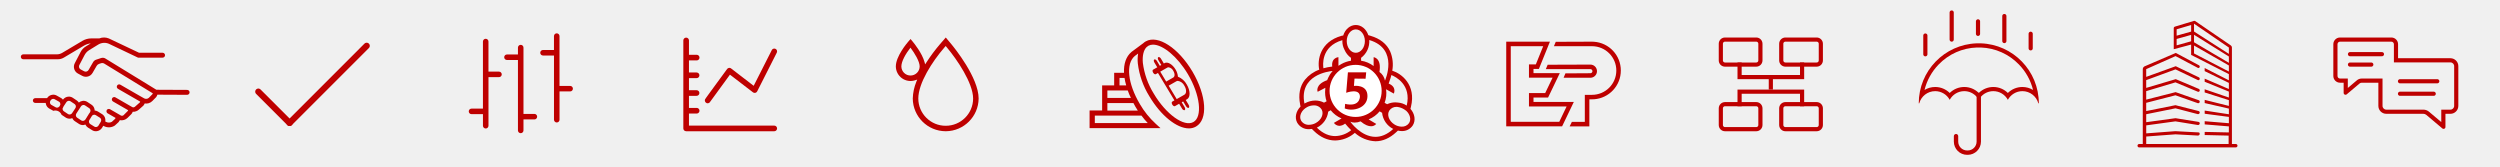
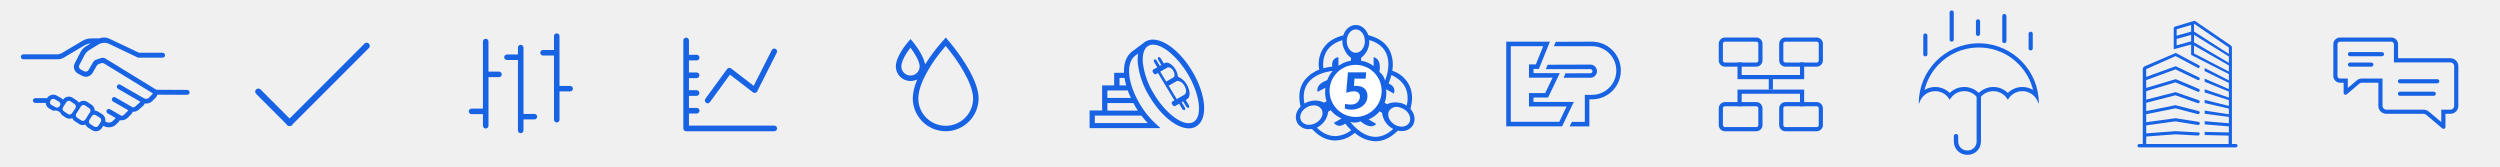
<svg xmlns="http://www.w3.org/2000/svg" id="icons_spite_headtitle_100" width="1200" height="80" viewBox="0 0 1200 80">
  <g id="deal">
    <rect id="Rectangle_5" data-name="Rectangle 5" width="100" height="80" fill="#dfdfdf" opacity="0" />
    <g id="Icn_Deal" transform="translate(265 73.998) rotate(90)">
-       <path id="Color_Shape" d="M980.518,538.919a3.558,3.558,0,0,0-1.6-2.609l-1.013-.606.173-.33a5.139,5.139,0,0,0-.244-5.16l-.052-.069-1.524-1.669-.112-.115-.1-.078a3.826,3.826,0,0,0-.825-.53,4.188,4.188,0,0,0-1.119-3.722l-1.717-1.733-.1-.1a2.922,2.922,0,0,0-1.09-.616,4.049,4.049,0,0,0-1.15-3.084l-1.712-1.938-.107-.113-.1-.084a2.889,2.889,0,0,0-.932-.533,4.174,4.174,0,0,0-1.167-3.681l-1.733-1.7-.083-.078a3.073,3.073,0,0,0-1.231-.639l.068-14.274a1.179,1.179,0,1,0-2.358-.012l-.072,14.772-15,24.476a2.407,2.407,0,0,0-.235,2.01l.792,2.415a2.624,2.624,0,0,0,1.18,1.456l3.789,2.2a1.58,1.58,0,0,1,.6,2.119l-.867,1.626a1.582,1.582,0,0,1-1.4.84,1.56,1.56,0,0,1-.728-.18L944,544.7a6.133,6.133,0,0,1-2.4-2.232l-2.675-4.361a5.6,5.6,0,0,1-.413-5.027l6.7-14.068V507.233a1.179,1.179,0,1,0-2.358,0v11.3l-6.862,14.493a6.088,6.088,0,0,0-.02,4.579v3.846a8.335,8.335,0,0,0,1.172,4.263l5.781,9.726a5,5,0,0,1,.7,2.551v16.105a1.179,1.179,0,1,0,2.358,0V557.488a5.545,5.545,0,0,0-.777-2.829l-5.782-9.726a7.8,7.8,0,0,1-1.058-3.233l1.493,2.434a6.676,6.676,0,0,0,2.607,2.43l5.424,2.822a3.692,3.692,0,0,0,4.963-1.541l1.095-2.053a3.69,3.69,0,0,0-1.409-4.946l-3.4-1.968a2.085,2.085,0,0,1-.936-1.154l-.313-.956a1.858,1.858,0,0,1,.181-1.555l14.279-23.3a.825.825,0,0,1,.364.167l1.777,1.745a1.953,1.953,0,0,1,.277,2.217l-1.6,2.831-4.979,8.633a1.14,1.14,0,1,0,1.975,1.141l6.159-10.678a.577.577,0,0,1,.319.121l1.744,1.975.065.067c.7.669.816,1.234.377,1.853l-4.554,7.9a1.141,1.141,0,0,0,1.98,1.135l4.188-7.262a.6.6,0,0,1,.339.155l1.8,1.808a1.224,1.224,0,0,1,.317,1.7c-.022.032-.046.064-.1.134l-2.834,4.916a1.077,1.077,0,0,0-.044,1,.893.893,0,0,0,.417.558.774.774,0,0,0,.347.109h.013a1.131,1.131,0,0,0,1.242-.529l2.2-3.82a1,1,0,0,1,.443.245l1.416,1.536a2.9,2.9,0,0,1,.072,2.747l-.232.435a3.413,3.413,0,0,0-1.289,0,3.338,3.338,0,0,0-2.205,1.478l-1.26,2.023a2.014,2.014,0,0,0-.1.21,2.952,2.952,0,0,0-.141.289c-.042.105-.078.213-.111.323-.026.091-.045.188-.084.367a1.29,1.29,0,0,0-.038.178l-.015.2.008,0v.015a3.566,3.566,0,0,0-.622.062,3.326,3.326,0,0,0-2.2,1.472l-1.324,2a3.335,3.335,0,0,0-.518,2.119l.007.167.024.014a3.514,3.514,0,0,0,.8,1.767c-.018.015-.133.1-.133.1a3.34,3.34,0,0,0-.361.285,2.781,2.781,0,0,0-.5.568l-1.33,2a3.383,3.383,0,0,0-.52,2.15,3.51,3.51,0,0,0,1.457,2.515,3.313,3.313,0,0,0-.69.738l-.07.114-1.159,2.058A3.318,3.318,0,0,0,963,560.04a3.55,3.55,0,0,0,1.6,2.619l.055.044v5.652a1.14,1.14,0,0,0,2.28,0v-5.031a3.566,3.566,0,0,0,.4-.053,3.337,3.337,0,0,0,2.179-1.44l.069-.111,1.146-2.064a3.2,3.2,0,0,1,1.914-3.942l1.329-2a3.379,3.379,0,0,0,.519-2.154,3.5,3.5,0,0,0-.258-.984,3.3,3.3,0,0,0,1.484-1.24l1.322-2a3.366,3.366,0,0,0,.517-2.153,3.467,3.467,0,0,0-.231-.9,3.307,3.307,0,0,0,1.449-1.232l1.251-2.008A3.317,3.317,0,0,0,980.518,538.919Zm-11.511,19.7h0l-1.179,2.089a1.334,1.334,0,0,1-.876.573,1.546,1.546,0,0,1-1.1-.213l-.091-.07-.05-.036a1.537,1.537,0,0,1-.713-1.136,1.312,1.312,0,0,1,.2-.848l1.179-2.089a1.4,1.4,0,0,1,.187-.214,1.694,1.694,0,0,1,.218-.16l.136-.084a1.425,1.425,0,0,1,.614-.139,1.544,1.544,0,0,1,.322.045l.775.406a1.532,1.532,0,0,1,.58,1.029A1.319,1.319,0,0,1,969.008,558.621ZM972.3,552.6h0l-1.342,2.018a1.33,1.33,0,0,1-.884.587,1.529,1.529,0,0,1-.28.026,1.6,1.6,0,0,1-.341-.05l-.013-.011-.08-.064-.091-.054a3.283,3.283,0,0,0-.644-.285l-1.981-1.306a1.536,1.536,0,0,1-.712-1.136,1.306,1.306,0,0,1,.194-.839l1.341-2.018a1.3,1.3,0,0,1,.233-.235c.038-.03.071-.059.117-.091l.163-.109a1.354,1.354,0,0,1,.373-.151,1.5,1.5,0,0,1,.278-.026,1.561,1.561,0,0,1,.845.251l2.3,1.518a1.529,1.529,0,0,1,.712,1.137A1.3,1.3,0,0,1,972.3,552.6Zm3.06-6.371h0l-1.335,2.015a1.33,1.33,0,0,1-.884.587,1.518,1.518,0,0,1-.28.026A1.573,1.573,0,0,1,972,548.6l-3.355-2.157a1.538,1.538,0,0,1-.713-1.137,1.312,1.312,0,0,1,.194-.839l1.334-2.015a1.333,1.333,0,0,1,.885-.587,1.446,1.446,0,0,1,.279-.026,1.565,1.565,0,0,1,.851.255l.256.164a1.56,1.56,0,0,0,.14.109l.012.013.024.015a2.869,2.869,0,0,0,.239.182l.677.4.7.449.025.016.026.015.462.272.8.511a1.534,1.534,0,0,1,.712,1.137A1.31,1.31,0,0,1,975.358,546.228Zm2.957-6.253h0l-1.239,1.99a1.333,1.333,0,0,1-.885.587,1.51,1.51,0,0,1-.278.026,1.572,1.572,0,0,1-.851-.255l-.1-.062-.7-.449-.025-.016-.026-.016-.463-.272-.736-.474a1.513,1.513,0,0,1-.411-.886,1.361,1.361,0,0,1,.024-.374,1.2,1.2,0,0,1,.1-.294,1.287,1.287,0,0,1,.079-.182l1.24-1.99a1.334,1.334,0,0,1,.885-.587,1.441,1.441,0,0,1,.272-.025,1.552,1.552,0,0,1,.222.032,1.368,1.368,0,0,1,.15.022l.109.027a1.649,1.649,0,0,1,.377.173L977.813,538a1.558,1.558,0,0,1,.7,1.131A1.319,1.319,0,0,1,978.316,539.975Z" transform="translate(-991.535 -320.274)" fill="#be0000" />
+       <path id="Color_Shape" d="M980.518,538.919a3.558,3.558,0,0,0-1.6-2.609l-1.013-.606.173-.33a5.139,5.139,0,0,0-.244-5.16l-.052-.069-1.524-1.669-.112-.115-.1-.078a3.826,3.826,0,0,0-.825-.53,4.188,4.188,0,0,0-1.119-3.722l-1.717-1.733-.1-.1a2.922,2.922,0,0,0-1.09-.616,4.049,4.049,0,0,0-1.15-3.084l-1.712-1.938-.107-.113-.1-.084a2.889,2.889,0,0,0-.932-.533,4.174,4.174,0,0,0-1.167-3.681l-1.733-1.7-.083-.078a3.073,3.073,0,0,0-1.231-.639l.068-14.274a1.179,1.179,0,1,0-2.358-.012l-.072,14.772-15,24.476a2.407,2.407,0,0,0-.235,2.01l.792,2.415a2.624,2.624,0,0,0,1.18,1.456l3.789,2.2a1.58,1.58,0,0,1,.6,2.119l-.867,1.626a1.582,1.582,0,0,1-1.4.84,1.56,1.56,0,0,1-.728-.18L944,544.7a6.133,6.133,0,0,1-2.4-2.232l-2.675-4.361a5.6,5.6,0,0,1-.413-5.027l6.7-14.068V507.233a1.179,1.179,0,1,0-2.358,0v11.3l-6.862,14.493a6.088,6.088,0,0,0-.02,4.579v3.846a8.335,8.335,0,0,0,1.172,4.263l5.781,9.726a5,5,0,0,1,.7,2.551v16.105a1.179,1.179,0,1,0,2.358,0V557.488a5.545,5.545,0,0,0-.777-2.829l-5.782-9.726a7.8,7.8,0,0,1-1.058-3.233l1.493,2.434a6.676,6.676,0,0,0,2.607,2.43l5.424,2.822a3.692,3.692,0,0,0,4.963-1.541l1.095-2.053a3.69,3.69,0,0,0-1.409-4.946l-3.4-1.968a2.085,2.085,0,0,1-.936-1.154l-.313-.956a1.858,1.858,0,0,1,.181-1.555l14.279-23.3a.825.825,0,0,1,.364.167l1.777,1.745a1.953,1.953,0,0,1,.277,2.217l-1.6,2.831-4.979,8.633a1.14,1.14,0,1,0,1.975,1.141l6.159-10.678a.577.577,0,0,1,.319.121l1.744,1.975.065.067c.7.669.816,1.234.377,1.853l-4.554,7.9a1.141,1.141,0,0,0,1.98,1.135l4.188-7.262a.6.6,0,0,1,.339.155l1.8,1.808a1.224,1.224,0,0,1,.317,1.7c-.022.032-.046.064-.1.134l-2.834,4.916a1.077,1.077,0,0,0-.044,1,.893.893,0,0,0,.417.558.774.774,0,0,0,.347.109h.013a1.131,1.131,0,0,0,1.242-.529l2.2-3.82a1,1,0,0,1,.443.245l1.416,1.536a2.9,2.9,0,0,1,.072,2.747l-.232.435a3.413,3.413,0,0,0-1.289,0,3.338,3.338,0,0,0-2.205,1.478l-1.26,2.023a2.014,2.014,0,0,0-.1.21,2.952,2.952,0,0,0-.141.289c-.042.105-.078.213-.111.323-.026.091-.045.188-.084.367a1.29,1.29,0,0,0-.038.178l-.015.2.008,0v.015a3.566,3.566,0,0,0-.622.062,3.326,3.326,0,0,0-2.2,1.472l-1.324,2a3.335,3.335,0,0,0-.518,2.119l.007.167.024.014a3.514,3.514,0,0,0,.8,1.767c-.018.015-.133.1-.133.1a3.34,3.34,0,0,0-.361.285,2.781,2.781,0,0,0-.5.568l-1.33,2a3.383,3.383,0,0,0-.52,2.15,3.51,3.51,0,0,0,1.457,2.515,3.313,3.313,0,0,0-.69.738l-.07.114-1.159,2.058A3.318,3.318,0,0,0,963,560.04a3.55,3.55,0,0,0,1.6,2.619l.055.044v5.652a1.14,1.14,0,0,0,2.28,0v-5.031a3.566,3.566,0,0,0,.4-.053,3.337,3.337,0,0,0,2.179-1.44l.069-.111,1.146-2.064a3.2,3.2,0,0,1,1.914-3.942l1.329-2a3.379,3.379,0,0,0,.519-2.154,3.5,3.5,0,0,0-.258-.984,3.3,3.3,0,0,0,1.484-1.24l1.322-2a3.366,3.366,0,0,0,.517-2.153,3.467,3.467,0,0,0-.231-.9,3.307,3.307,0,0,0,1.449-1.232l1.251-2.008A3.317,3.317,0,0,0,980.518,538.919Zm-11.511,19.7h0l-1.179,2.089a1.334,1.334,0,0,1-.876.573,1.546,1.546,0,0,1-1.1-.213l-.091-.07-.05-.036a1.537,1.537,0,0,1-.713-1.136,1.312,1.312,0,0,1,.2-.848l1.179-2.089a1.4,1.4,0,0,1,.187-.214,1.694,1.694,0,0,1,.218-.16l.136-.084a1.425,1.425,0,0,1,.614-.139,1.544,1.544,0,0,1,.322.045l.775.406a1.532,1.532,0,0,1,.58,1.029A1.319,1.319,0,0,1,969.008,558.621ZM972.3,552.6h0l-1.342,2.018a1.33,1.33,0,0,1-.884.587,1.529,1.529,0,0,1-.28.026,1.6,1.6,0,0,1-.341-.05l-.013-.011-.08-.064-.091-.054a3.283,3.283,0,0,0-.644-.285l-1.981-1.306a1.536,1.536,0,0,1-.712-1.136,1.306,1.306,0,0,1,.194-.839l1.341-2.018a1.3,1.3,0,0,1,.233-.235c.038-.03.071-.059.117-.091l.163-.109a1.354,1.354,0,0,1,.373-.151,1.5,1.5,0,0,1,.278-.026,1.561,1.561,0,0,1,.845.251l2.3,1.518a1.529,1.529,0,0,1,.712,1.137A1.3,1.3,0,0,1,972.3,552.6Zm3.06-6.371h0l-1.335,2.015a1.33,1.33,0,0,1-.884.587,1.518,1.518,0,0,1-.28.026A1.573,1.573,0,0,1,972,548.6l-3.355-2.157a1.538,1.538,0,0,1-.713-1.137,1.312,1.312,0,0,1,.194-.839l1.334-2.015a1.333,1.333,0,0,1,.885-.587,1.446,1.446,0,0,1,.279-.026,1.565,1.565,0,0,1,.851.255l.256.164a1.56,1.56,0,0,0,.14.109l.012.013.024.015a2.869,2.869,0,0,0,.239.182l.677.4.7.449.025.016.026.015.462.272.8.511a1.534,1.534,0,0,1,.712,1.137A1.31,1.31,0,0,1,975.358,546.228Zm2.957-6.253h0l-1.239,1.99a1.333,1.333,0,0,1-.885.587,1.51,1.51,0,0,1-.278.026,1.572,1.572,0,0,1-.851-.255l-.1-.062-.7-.449-.025-.016-.026-.016-.463-.272-.736-.474a1.513,1.513,0,0,1-.411-.886,1.361,1.361,0,0,1,.024-.374,1.2,1.2,0,0,1,.1-.294,1.287,1.287,0,0,1,.079-.182l1.24-1.99a1.334,1.334,0,0,1,.885-.587,1.441,1.441,0,0,1,.272-.025,1.552,1.552,0,0,1,.222.032,1.368,1.368,0,0,1,.15.022l.109.027a1.649,1.649,0,0,1,.377.173L977.813,538a1.558,1.558,0,0,1,.7,1.131A1.319,1.319,0,0,1,978.316,539.975Z" transform="translate(-991.535 -320.274)" fill="#1863e4" />
    </g>
  </g>
  <g id="thankyou" transform="translate(100)">
    <rect id="Rectangle_5-2" data-name="Rectangle 5" width="100" height="80" fill="#dfdfdf" opacity="0" />
    <g id="Icn_Thank_You" transform="translate(-905 -395)">
-       <line id="Line" x1="37" y2="37" stroke-width="3" transform="translate(944 417)" stroke="#be0000" stroke-linecap="round" stroke-linejoin="round" fill="none" />
-       <line id="Line-2" data-name="Line" x2="15" y2="15" transform="translate(929 439)" fill="none" stroke="#be0000" stroke-linecap="round" stroke-linejoin="round" stroke-width="3" />
+       <line id="Line" x1="37" y2="37" stroke-width="3" transform="translate(944 417)" stroke="#1863e4" stroke-linecap="round" stroke-linejoin="round" fill="none" />
+       <line id="Line-2" data-name="Line" x2="15" y2="15" transform="translate(929 439)" fill="none" stroke="#1863e4" stroke-linecap="round" stroke-linejoin="round" stroke-width="3" />
    </g>
  </g>
  <g id="forex" transform="translate(200)">
    <rect id="Rectangle_5-3" data-name="Rectangle 5" width="100" height="80" fill="#dfdfdf" opacity="0" />
-     <path id="Icn_Forex" d="M23.614,46.6v-33.8H18.342a1.327,1.327,0,1,1,0-2.654h5.271v-3.3a1.327,1.327,0,1,1,2.655,0V38.677h5.192a1.325,1.325,0,1,1,0,2.649H26.269V46.6a1.327,1.327,0,0,1-2.655,0Zm-16.8-2.248V38.792H1.327a1.327,1.327,0,1,1,0-2.654H6.809V3.941a1.327,1.327,0,0,1,2.655,0v14.44h5.05a1.324,1.324,0,1,1,.006,2.648H9.47V44.354a1.327,1.327,0,1,1-2.654,0Zm34.1-2.892V10.646H35.641a1.327,1.327,0,0,1,0-2.655h5.266V1.327a1.327,1.327,0,1,1,2.654,0V25.239h5.106a1.324,1.324,0,1,1,.006,2.648h-5.1V41.461a1.327,1.327,0,1,1-2.655,0Z" transform="translate(25 16)" fill="#be0000" />
+     <path id="Icn_Forex" d="M23.614,46.6v-33.8H18.342a1.327,1.327,0,1,1,0-2.654h5.271v-3.3a1.327,1.327,0,1,1,2.655,0V38.677h5.192a1.325,1.325,0,1,1,0,2.649H26.269V46.6a1.327,1.327,0,0,1-2.655,0Zm-16.8-2.248V38.792H1.327a1.327,1.327,0,1,1,0-2.654H6.809V3.941a1.327,1.327,0,0,1,2.655,0v14.44h5.05a1.324,1.324,0,1,1,.006,2.648H9.47V44.354a1.327,1.327,0,1,1-2.654,0Zm34.1-2.892V10.646H35.641a1.327,1.327,0,0,1,0-2.655h5.266V1.327a1.327,1.327,0,1,1,2.654,0V25.239h5.106a1.324,1.324,0,1,1,.006,2.648h-5.1V41.461a1.327,1.327,0,1,1-2.655,0Z" transform="translate(25 16)" fill="#1863e4" />
  </g>
  <g id="indicies" transform="translate(300)">
    <rect id="Rectangle_5-4" data-name="Rectangle 5" width="100" height="80" fill="#dfdfdf" opacity="0" />
-     <path id="Icn_Indicies" d="M14067.549,4486.642a1.331,1.331,0,0,1-1.04-.494,1.364,1.364,0,0,1-.307-.858V4443a1.351,1.351,0,0,1,2.7,0v6.944h3.661a1.354,1.354,0,1,1,0,2.707h-3.661v5.789h3.661a1.356,1.356,0,0,1,.006,2.712h-3.667v5.789h3.661a1.354,1.354,0,1,1,0,2.708h-3.661v5.793h3.661a1.354,1.354,0,1,1,0,2.707h-3.661v5.789h40.943a1.354,1.354,0,1,1,0,2.708Zm8.976-14.778c0-.447.123-.611.69-1.41.187-.265,1.2-1.663,1.2-1.663s2.61-3.579,3.588-4.912c2.584-3.534,5.159-7.035,5.214-7.109a1.343,1.343,0,0,1,.9-.538,1.235,1.235,0,0,1,.191-.014,1.325,1.325,0,0,1,.817.279l10.848,8.336,8.673-17.116a1.349,1.349,0,0,1,2.487.16,1.326,1.326,0,0,1-.067,1.026l-9.414,18.6a1.342,1.342,0,0,1-1.808.593,1.581,1.581,0,0,1-.214-.137l-11.054-8.482-.108.151c-4.233,5.766-8.927,12.18-9.41,12.9a1.356,1.356,0,0,1-1.178.693l.09.032A1.422,1.422,0,0,1,14076.524,4471.864Z" transform="translate(-14038.202 -4423.646)" fill="#be0000" stroke="rgba(0,0,0,0)" stroke-width="1" />
+     <path id="Icn_Indicies" d="M14067.549,4486.642a1.331,1.331,0,0,1-1.04-.494,1.364,1.364,0,0,1-.307-.858V4443a1.351,1.351,0,0,1,2.7,0v6.944h3.661a1.354,1.354,0,1,1,0,2.707h-3.661v5.789h3.661a1.356,1.356,0,0,1,.006,2.712h-3.667v5.789h3.661a1.354,1.354,0,1,1,0,2.708h-3.661v5.793h3.661a1.354,1.354,0,1,1,0,2.707h-3.661v5.789h40.943a1.354,1.354,0,1,1,0,2.708Zm8.976-14.778c0-.447.123-.611.69-1.41.187-.265,1.2-1.663,1.2-1.663s2.61-3.579,3.588-4.912c2.584-3.534,5.159-7.035,5.214-7.109a1.343,1.343,0,0,1,.9-.538,1.235,1.235,0,0,1,.191-.014,1.325,1.325,0,0,1,.817.279l10.848,8.336,8.673-17.116a1.349,1.349,0,0,1,2.487.16,1.326,1.326,0,0,1-.067,1.026l-9.414,18.6a1.342,1.342,0,0,1-1.808.593,1.581,1.581,0,0,1-.214-.137l-11.054-8.482-.108.151c-4.233,5.766-8.927,12.18-9.41,12.9a1.356,1.356,0,0,1-1.178.693l.09.032A1.422,1.422,0,0,1,14076.524,4471.864Z" transform="translate(-14038.202 -4423.646)" fill="#1863e4" stroke="rgba(0,0,0,0)" stroke-width="1" />
  </g>
  <g id="commodities" transform="translate(400)">
    <rect id="Rectangle_5-5" data-name="Rectangle 5" width="100" height="80" fill="#dfdfdf" opacity="0" />
-     <path id="Icn_Commodities" d="M994.343,2302.431l-2.69-3.219-2.746,3.169a80.186,80.186,0,0,0-6.509,8.73l-.638.99-.312-1.136c-1.145-4.18-4.925-8.885-5.669-9.784l-1.035-1.237-1.06,1.219c-.616.708-6,7.061-6,11.938a7.049,7.049,0,0,0,9.193,6.657l1.073-.343-.426,1.042a22.992,22.992,0,0,0-1.711,8.079,15.853,15.853,0,0,0,15.806,15.671h.14a15.882,15.882,0,0,0,15.671-15.666C1007.435,2318.463,995.682,2304.042,994.343,2302.431Zm-19.611,15.031a4.385,4.385,0,0,1-4.393-4.357c0-2.437,2.062-6.08,4.367-9.016,2.045,2.7,4.418,6.63,4.418,9.017A4.383,4.383,0,0,1,974.732,2317.462Zm16.889,24.119h0a13.115,13.115,0,0,1-13.15-13.044c0-7.418,6.7-17.8,12.451-24.441l.693-.8.681.815c4.633,5.543,12.486,16.927,12.486,24.427A13.115,13.115,0,0,1,991.621,2341.581Z" transform="translate(-937.684 -2281.212)" fill="#be0000" />
+     <path id="Icn_Commodities" d="M994.343,2302.431l-2.69-3.219-2.746,3.169a80.186,80.186,0,0,0-6.509,8.73l-.638.99-.312-1.136c-1.145-4.18-4.925-8.885-5.669-9.784l-1.035-1.237-1.06,1.219c-.616.708-6,7.061-6,11.938a7.049,7.049,0,0,0,9.193,6.657l1.073-.343-.426,1.042a22.992,22.992,0,0,0-1.711,8.079,15.853,15.853,0,0,0,15.806,15.671h.14a15.882,15.882,0,0,0,15.671-15.666C1007.435,2318.463,995.682,2304.042,994.343,2302.431Zm-19.611,15.031a4.385,4.385,0,0,1-4.393-4.357c0-2.437,2.062-6.08,4.367-9.016,2.045,2.7,4.418,6.63,4.418,9.017A4.383,4.383,0,0,1,974.732,2317.462Zm16.889,24.119h0a13.115,13.115,0,0,1-13.15-13.044c0-7.418,6.7-17.8,12.451-24.441l.693-.8.681.815c4.633,5.543,12.486,16.927,12.486,24.427A13.115,13.115,0,0,1,991.621,2341.581Z" transform="translate(-937.684 -2281.212)" fill="#1863e4" />
  </g>
  <g id="crypto" transform="translate(500)">
    <rect id="Rectangle_5-6" data-name="Rectangle 5" width="100" height="80" fill="#dfdfdf" opacity="0" />
-     <path id="Icn_Crypto" d="M47.662,42.624c-5.778,0-13.406-6.024-18.984-15.437a38.483,38.483,0,0,1-5.524-15.734A18.218,18.218,0,0,1,23.3,6.7L21.7,7.878c-4.418,3.722-3.413,13.179,2.411,23.031a40.149,40.149,0,0,0,7.635,9.5l2.31,2.108H0v-8.48H6.023V21.986H11.8V15.955h4.725c-.2-4.316,1-7.843,3.567-10L20.14,5.9,25.765,1.74a5.414,5.414,0,0,1,1.2-.882C32.8-2.425,42.64,3.994,49.417,15.417,56.149,26.883,56.9,38.4,51.078,41.742a6.651,6.651,0,0,1-3.307.883ZM28.229,2.962l-.852.637c-1.457,1.424-2.11,4.117-1.806,7.6A36.617,36.617,0,0,0,30.787,25.91c5.876,9.947,14.565,16.173,19.035,13.673l.006,0c4.466-2.5,3.258-13.037-2.615-22.944C42.239,8.206,35.159,2.424,30.438,2.424h-.024A4.718,4.718,0,0,0,28.229,2.962ZM2.513,40.073H27.925a36.674,36.674,0,0,1-3.016-3.579H2.513ZM8.54,34.045l0,.048H23.155c-.4-.637-.806-1.274-1.207-1.962-.3-.585-.6-1.127-.9-1.665H8.54Zm0-6.032h11.3a27.5,27.5,0,0,1-1.508-3.575l-9.791,0Zm5.825-6.031h3.213a24.529,24.529,0,0,1-.8-3.579h-2.41ZM44.38,33.124,42.986,30.8l-2.018,1.151c-.338.194-.906-.135-1.265-.731s-.373-1.242-.037-1.436l1.053-.6-7.9-13.167-1.05.6c-.339.194-.907-.135-1.265-.736s-.376-1.242-.037-1.435L32.487,13.3l-1.394-2.322c-.358-.6-.373-1.242-.033-1.435s.909.134,1.265.732l1.391,2.321.7-.4L33.032,9.871c-.362-.6-.373-1.242-.037-1.436s.909.134,1.268.732l1.391,2.318.352-.2c1.408-.807,3.761.558,5.245,3.034a7.782,7.782,0,0,1,1.155,3.489,8.2,8.2,0,0,1,4.219,3.738c1.767,2.946,1.845,6.123.171,7.079l-.64.364,1.394,2.326c.356.6.373,1.242.033,1.436s-.909-.135-1.264-.736l-1.4-2.322-.705.4,1.4,2.322c.359.6.372,1.242.035,1.436a.441.441,0,0,1-.22.055A1.443,1.443,0,0,1,44.38,33.124Zm-2.748-13.1-3.676,2.1,3.866,6.439,3.676-2.1c1.066-.61,1.131-2.445,0-4.328a4.143,4.143,0,0,0-3.1-2.308A1.53,1.53,0,0,0,41.632,20.02Zm-4.325-6.565-3.388,1.934,2.854,4.758,3.388-1.934c.8-.455.871-1.8.024-3.207A3.027,3.027,0,0,0,37.9,13.3,1.167,1.167,0,0,0,37.307,13.455Z" transform="translate(23 19)" fill="#be0000" />
+     <path id="Icn_Crypto" d="M47.662,42.624c-5.778,0-13.406-6.024-18.984-15.437a38.483,38.483,0,0,1-5.524-15.734A18.218,18.218,0,0,1,23.3,6.7L21.7,7.878c-4.418,3.722-3.413,13.179,2.411,23.031a40.149,40.149,0,0,0,7.635,9.5l2.31,2.108H0v-8.48H6.023V21.986H11.8V15.955h4.725c-.2-4.316,1-7.843,3.567-10L20.14,5.9,25.765,1.74a5.414,5.414,0,0,1,1.2-.882C32.8-2.425,42.64,3.994,49.417,15.417,56.149,26.883,56.9,38.4,51.078,41.742a6.651,6.651,0,0,1-3.307.883ZM28.229,2.962l-.852.637c-1.457,1.424-2.11,4.117-1.806,7.6A36.617,36.617,0,0,0,30.787,25.91c5.876,9.947,14.565,16.173,19.035,13.673l.006,0c4.466-2.5,3.258-13.037-2.615-22.944C42.239,8.206,35.159,2.424,30.438,2.424h-.024A4.718,4.718,0,0,0,28.229,2.962ZM2.513,40.073H27.925a36.674,36.674,0,0,1-3.016-3.579H2.513ZM8.54,34.045l0,.048H23.155c-.4-.637-.806-1.274-1.207-1.962-.3-.585-.6-1.127-.9-1.665H8.54Zm0-6.032h11.3a27.5,27.5,0,0,1-1.508-3.575l-9.791,0Zm5.825-6.031h3.213a24.529,24.529,0,0,1-.8-3.579h-2.41ZM44.38,33.124,42.986,30.8l-2.018,1.151c-.338.194-.906-.135-1.265-.731s-.373-1.242-.037-1.436l1.053-.6-7.9-13.167-1.05.6c-.339.194-.907-.135-1.265-.736s-.376-1.242-.037-1.435L32.487,13.3l-1.394-2.322c-.358-.6-.373-1.242-.033-1.435s.909.134,1.265.732l1.391,2.321.7-.4L33.032,9.871c-.362-.6-.373-1.242-.037-1.436s.909.134,1.268.732l1.391,2.318.352-.2c1.408-.807,3.761.558,5.245,3.034a7.782,7.782,0,0,1,1.155,3.489,8.2,8.2,0,0,1,4.219,3.738c1.767,2.946,1.845,6.123.171,7.079l-.64.364,1.394,2.326c.356.6.373,1.242.033,1.436s-.909-.135-1.264-.736l-1.4-2.322-.705.4,1.4,2.322c.359.6.372,1.242.035,1.436a.441.441,0,0,1-.22.055A1.443,1.443,0,0,1,44.38,33.124Zm-2.748-13.1-3.676,2.1,3.866,6.439,3.676-2.1c1.066-.61,1.131-2.445,0-4.328a4.143,4.143,0,0,0-3.1-2.308A1.53,1.53,0,0,0,41.632,20.02Zm-4.325-6.565-3.388,1.934,2.854,4.758,3.388-1.934c.8-.455.871-1.8.024-3.207A3.027,3.027,0,0,0,37.9,13.3,1.167,1.167,0,0,0,37.307,13.455Z" transform="translate(23 19)" fill="#1863e4" />
  </g>
  <g id="mt5" transform="translate(600)">
    <rect id="Rectangle_5-7" data-name="Rectangle 5" width="100" height="80" fill="#dfdfdf" opacity="0" />
    <g id="Icn_Mt5" transform="translate(-897.811 -482.836)">
-       <path id="Path" d="M974.832,535.082l.24-.991c2.576-10.647-4.659-15.955-8.845-17.273l-.133-.013a16.346,16.346,0,0,0-1-9.29c-1.655-3.614-4.831-6.135-9.438-7.493l-1.052-.31c-.951-2.852-3.28-4.876-6-4.876-2.773,0-5.136,2.1-6.052,5.04l-.763.137c-10.552,2.94-11.661,11.843-10.773,16.141l.026.126a15.84,15.84,0,0,0-6.879,4.846c-2.443,3.136-3.214,7.117-2.295,11.831l.2,1.03c-2.164,2.182-2.914,5.249-1.62,7.7a6.256,6.256,0,0,0,5.719,3.158,8.323,8.323,0,0,0,1.347-.125l.9.9c3.138,3.083,6.6,4.647,10.292,4.647a14.768,14.768,0,0,0,9.073-3.365l.344-.3a15.766,15.766,0,0,0,9.926,4.041c3.478,0,6.822-1.464,9.937-4.35l.832-.771a8.2,8.2,0,0,0,1.8.226,6.113,6.113,0,0,0,5.323-2.716C977.464,540.64,976.912,537.444,974.832,535.082Zm-1.8-1.561c-.046-.031-.09-.065-.136-.095a8.8,8.8,0,0,0-4.026-1.359,9.338,9.338,0,0,0-1.313-.1,9.079,9.079,0,0,0-3.929.894l-1.2-.668a13.227,13.227,0,0,0,.7-6.51l3.713,2.072s1.573-3.156-2.477-4.8c0,0,.168-.471.382-1.122a23.982,23.982,0,0,0,.932-2.975C967.67,519.663,975.42,523.481,973.035,533.521ZM962.6,521.531a6.616,6.616,0,0,0-2.658-4.163c1.107-6.776-2.79-7.086-2.79-7.086v4.252a13.222,13.222,0,0,0-6.025-2.56V510.6a9.835,9.835,0,0,0,3.934-8.555C969.485,506.3,962.6,521.531,962.6,521.531Zm-14-24.584c2.4,0,4.352,2.512,4.352,5.612s-1.949,5.611-4.352,5.611-4.351-2.512-4.351-5.611S946.2,496.947,948.6,496.947Zm-6.443,5.161c-.007.15-.019.3-.019.452a8.792,8.792,0,0,0,1.023,4.154,9.08,9.08,0,0,0,3.125,3.889v1.372a13.94,13.94,0,0,0-4.574,1.57,14.485,14.485,0,0,0-1.451.872v-4.134s-3.522.165-2.982,4.5l-.175.03a24.544,24.544,0,0,0-4.046.792C932.861,514.432,931.658,505.153,942.157,502.108ZM937.49,516.9c-.2.229-.39.467-.575.708a5.993,5.993,0,0,0-.962,1.42,14.558,14.558,0,0,0-1.1,2.288c-6,2.157-4.57,5.585-4.57,5.585l3.688-1.918c-.021.2-.019.409-.032.614a13.563,13.563,0,0,0,.624,5.87l-1.218.632a9.068,9.068,0,0,0-4.175-1.013,10.416,10.416,0,0,0-4.887,1.267l-.025.012c-.11.058-.212.125-.319.186C921.268,518.856,935.426,517.082,937.49,516.9Zm-15.178,23.8c-1.123-2.125.189-5.021,2.929-6.469a6.774,6.774,0,0,1,3.142-.809,4.188,4.188,0,0,1,3.853,2.034c1.122,2.125-.189,5.021-2.929,6.469a6.773,6.773,0,0,1-3.142.809A4.189,4.189,0,0,1,922.313,540.7Zm16.4,7.454c-2.622,0-5.685-.969-8.812-4.042a9.834,9.834,0,0,0,5.451-7.678l1.188-.685a13.231,13.231,0,0,0,5.225,3.945l-3.684,2.122a3.325,3.325,0,0,0,2.634,1.426,4.6,4.6,0,0,0,2.754-1.088,36.973,36.973,0,0,0,2.914,3.169A12.616,12.616,0,0,1,938.708,548.152Zm19.343.37c-7.02,0-12.1-7.275-12.1-7.275a5.251,5.251,0,0,0,2.133.429,7.334,7.334,0,0,0,2.8-.583c2.15,1.807,3.8,2.34,5,2.34a3.133,3.133,0,0,0,2.52-1.114l-3.654-2.174a13.222,13.222,0,0,0,5.282-3.869l1.179.7a9.836,9.836,0,0,0,5.339,7.757C963.557,547.511,960.669,548.522,958.052,548.522Zm16.115-6.632a4.059,4.059,0,0,1-3.541,1.737,6.65,6.65,0,0,1-3.529-1.077c-2.616-1.662-3.691-4.655-2.4-6.683a4.059,4.059,0,0,1,3.541-1.738c.115,0,.234.02.352.027a8.286,8.286,0,0,1,3.21,1.159l1.022.724C974.637,537.75,975.263,540.166,974.167,541.89Z" transform="translate(0 0)" fill="#be0000" />
+       <path id="Path" d="M974.832,535.082l.24-.991c2.576-10.647-4.659-15.955-8.845-17.273l-.133-.013a16.346,16.346,0,0,0-1-9.29c-1.655-3.614-4.831-6.135-9.438-7.493l-1.052-.31c-.951-2.852-3.28-4.876-6-4.876-2.773,0-5.136,2.1-6.052,5.04l-.763.137c-10.552,2.94-11.661,11.843-10.773,16.141l.026.126a15.84,15.84,0,0,0-6.879,4.846c-2.443,3.136-3.214,7.117-2.295,11.831l.2,1.03c-2.164,2.182-2.914,5.249-1.62,7.7a6.256,6.256,0,0,0,5.719,3.158,8.323,8.323,0,0,0,1.347-.125l.9.9c3.138,3.083,6.6,4.647,10.292,4.647a14.768,14.768,0,0,0,9.073-3.365l.344-.3a15.766,15.766,0,0,0,9.926,4.041c3.478,0,6.822-1.464,9.937-4.35l.832-.771a8.2,8.2,0,0,0,1.8.226,6.113,6.113,0,0,0,5.323-2.716C977.464,540.64,976.912,537.444,974.832,535.082Zm-1.8-1.561c-.046-.031-.09-.065-.136-.095a8.8,8.8,0,0,0-4.026-1.359,9.338,9.338,0,0,0-1.313-.1,9.079,9.079,0,0,0-3.929.894l-1.2-.668a13.227,13.227,0,0,0,.7-6.51l3.713,2.072s1.573-3.156-2.477-4.8c0,0,.168-.471.382-1.122a23.982,23.982,0,0,0,.932-2.975C967.67,519.663,975.42,523.481,973.035,533.521ZM962.6,521.531a6.616,6.616,0,0,0-2.658-4.163c1.107-6.776-2.79-7.086-2.79-7.086v4.252a13.222,13.222,0,0,0-6.025-2.56V510.6a9.835,9.835,0,0,0,3.934-8.555C969.485,506.3,962.6,521.531,962.6,521.531Zm-14-24.584c2.4,0,4.352,2.512,4.352,5.612s-1.949,5.611-4.352,5.611-4.351-2.512-4.351-5.611S946.2,496.947,948.6,496.947Zm-6.443,5.161c-.007.15-.019.3-.019.452a8.792,8.792,0,0,0,1.023,4.154,9.08,9.08,0,0,0,3.125,3.889v1.372a13.94,13.94,0,0,0-4.574,1.57,14.485,14.485,0,0,0-1.451.872v-4.134s-3.522.165-2.982,4.5l-.175.03a24.544,24.544,0,0,0-4.046.792C932.861,514.432,931.658,505.153,942.157,502.108ZM937.49,516.9c-.2.229-.39.467-.575.708a5.993,5.993,0,0,0-.962,1.42,14.558,14.558,0,0,0-1.1,2.288c-6,2.157-4.57,5.585-4.57,5.585l3.688-1.918c-.021.2-.019.409-.032.614a13.563,13.563,0,0,0,.624,5.87l-1.218.632a9.068,9.068,0,0,0-4.175-1.013,10.416,10.416,0,0,0-4.887,1.267l-.025.012c-.11.058-.212.125-.319.186C921.268,518.856,935.426,517.082,937.49,516.9Zm-15.178,23.8c-1.123-2.125.189-5.021,2.929-6.469a6.774,6.774,0,0,1,3.142-.809,4.188,4.188,0,0,1,3.853,2.034c1.122,2.125-.189,5.021-2.929,6.469a6.773,6.773,0,0,1-3.142.809A4.189,4.189,0,0,1,922.313,540.7Zm16.4,7.454c-2.622,0-5.685-.969-8.812-4.042a9.834,9.834,0,0,0,5.451-7.678l1.188-.685a13.231,13.231,0,0,0,5.225,3.945l-3.684,2.122a3.325,3.325,0,0,0,2.634,1.426,4.6,4.6,0,0,0,2.754-1.088,36.973,36.973,0,0,0,2.914,3.169A12.616,12.616,0,0,1,938.708,548.152Zm19.343.37c-7.02,0-12.1-7.275-12.1-7.275a5.251,5.251,0,0,0,2.133.429,7.334,7.334,0,0,0,2.8-.583c2.15,1.807,3.8,2.34,5,2.34a3.133,3.133,0,0,0,2.52-1.114l-3.654-2.174a13.222,13.222,0,0,0,5.282-3.869l1.179.7a9.836,9.836,0,0,0,5.339,7.757C963.557,547.511,960.669,548.522,958.052,548.522Zm16.115-6.632a4.059,4.059,0,0,1-3.541,1.737,6.65,6.65,0,0,1-3.529-1.077c-2.616-1.662-3.691-4.655-2.4-6.683a4.059,4.059,0,0,1,3.541-1.738c.115,0,.234.02.352.027a8.286,8.286,0,0,1,3.21,1.159l1.022.724C974.637,537.75,975.263,540.166,974.167,541.89Z" transform="translate(0 0)" fill="#1863e4" />
      <circle id="Ellipse" cx="12.5" cy="12.5" r="12.5" transform="translate(936.004 513.969)" fill="#fff" />
-       <path id="Path-2" data-name="Path" d="M942.75,526.173l.824-9.807h8.771l-.292,3.057-5.316-.054-.266,3.509s6.485-.877,6.485,4.864-6.883,7.574-10.9,5.953l.186-2.206s6.458,1.914,7.1-3.269C949.475,523.648,942.75,526.173,942.75,526.173Z" transform="translate(1.236 1.196)" fill="#be0000" />
+       <path id="Path-2" data-name="Path" d="M942.75,526.173l.824-9.807h8.771l-.292,3.057-5.316-.054-.266,3.509s6.485-.877,6.485,4.864-6.883,7.574-10.9,5.953l.186-2.206s6.458,1.914,7.1-3.269C949.475,523.648,942.75,526.173,942.75,526.173Z" transform="translate(1.236 1.196)" fill="#1863e4" />
    </g>
  </g>
  <g id="etp" transform="translate(700)">
    <rect id="Rectangle_5-8" data-name="Rectangle 5" width="100" height="80" fill="#dfdfdf" opacity="0" />
    <g id="Icn_Etp" transform="translate(-1322.864 -1385.962)">
-       <path id="Path-3" data-name="Path" d="M1386.123,1405.007l-.995-.045-17.385.068-.877,2.108h18.294a11.672,11.672,0,0,1-.032,23.345v0h-3.436v12.986h-6.223l-1.071,2.179h9.473v-12.986l2.251-.052a13.837,13.837,0,0,0,0-27.605Z" transform="translate(1.883 1)" fill="#be0000" />
-       <path id="Path-4" data-name="Path" d="M1384.326,1415.048h0l-20.514.072-.877,2.108h21.391a.982.982,0,1,1,0,1.964h0l-11.988.071-.878,2.11h12.867a3.161,3.161,0,1,0,0-6.322Z" transform="translate(1.929 1.915)" fill="#be0000" />
-       <path id="Path-5" data-name="Path" d="M1363.6,1407.2l-3.534,8.736h-3.3v6.382h2.179l9.154,0-3.534,7.363h-7.8v6.444h18.076l-3.534,7.363h-23.271V1407.2h15.56m3.232-2.179h-20.971v40.643h26.821l5.626-11.721h-19.36v-2.086h6.991l5.627-11.722-12.618,0v-2.024h2.588l5.3-13.094Z" transform="translate(0 0.937)" fill="#be0000" />
+       <path id="Path-3" data-name="Path" d="M1386.123,1405.007l-.995-.045-17.385.068-.877,2.108h18.294a11.672,11.672,0,0,1-.032,23.345v0h-3.436v12.986h-6.223l-1.071,2.179h9.473v-12.986l2.251-.052a13.837,13.837,0,0,0,0-27.605Z" transform="translate(1.883 1)" fill="#1863e4" />
+       <path id="Path-4" data-name="Path" d="M1384.326,1415.048h0l-20.514.072-.877,2.108h21.391a.982.982,0,1,1,0,1.964h0l-11.988.071-.878,2.11h12.867a3.161,3.161,0,1,0,0-6.322Z" transform="translate(1.929 1.915)" fill="#1863e4" />
+       <path id="Path-5" data-name="Path" d="M1363.6,1407.2l-3.534,8.736h-3.3v6.382h2.179l9.154,0-3.534,7.363h-7.8v6.444h18.076l-3.534,7.363h-23.271V1407.2h15.56m3.232-2.179h-20.971v40.643h26.821l5.626-11.721h-19.36v-2.086h6.991l5.627-11.722-12.618,0v-2.024h2.588l5.3-13.094Z" transform="translate(0 0.937)" fill="#1863e4" />
    </g>
  </g>
  <g id="aggregation" transform="translate(800)">
    <rect id="Rectangle_5-9" data-name="Rectangle 5" width="100" height="80" fill="#dfdfdf" opacity="0" />
    <g id="Icn_Aggregation" transform="translate(-1445.039 -1365.485)">
-       <line id="Line-3" data-name="Line" y2="6" transform="translate(1495.038 1402.484)" fill="none" stroke="#be0000" stroke-miterlimit="10" stroke-width="2" />
-       <path id="Path-6" data-name="Path" d="M1484.243,1430.125v-7h30v7" transform="translate(-4.205 -13.64)" fill="none" stroke="#be0000" stroke-miterlimit="10" stroke-width="2" />
-       <path id="Path-7" data-name="Path" d="M1484.243,1400.743v7h30v-7" transform="translate(-4.205 -5.259)" fill="none" stroke="#be0000" stroke-miterlimit="10" stroke-width="2" />
-       <rect id="Rectangle" width="19" height="12" rx="2" transform="translate(1500.039 1415.485)" fill="none" stroke="#be0000" stroke-linecap="round" stroke-miterlimit="10" stroke-width="2" />
-       <rect id="Rectangle-2" data-name="Rectangle" width="19" height="12" rx="2" transform="translate(1471.038 1415.485)" fill="none" stroke="#be0000" stroke-linecap="round" stroke-miterlimit="10" stroke-width="2" />
-       <rect id="Rectangle-3" data-name="Rectangle" width="19" height="12" rx="2" transform="translate(1500.039 1384.485)" fill="none" stroke="#be0000" stroke-linecap="round" stroke-miterlimit="10" stroke-width="2" />
-       <rect id="Rectangle-4" data-name="Rectangle" width="19" height="12" rx="2" transform="translate(1471.038 1384.485)" fill="none" stroke="#be0000" stroke-linecap="round" stroke-miterlimit="10" stroke-width="2" />
+       <line id="Line-3" data-name="Line" y2="6" transform="translate(1495.038 1402.484)" fill="none" stroke="#1863e4" stroke-miterlimit="10" stroke-width="2" />
+       <path id="Path-6" data-name="Path" d="M1484.243,1430.125v-7h30v7" transform="translate(-4.205 -13.64)" fill="none" stroke="#1863e4" stroke-miterlimit="10" stroke-width="2" />
+       <path id="Path-7" data-name="Path" d="M1484.243,1400.743v7h30v-7" transform="translate(-4.205 -5.259)" fill="none" stroke="#1863e4" stroke-miterlimit="10" stroke-width="2" />
+       <rect id="Rectangle" width="19" height="12" rx="2" transform="translate(1500.039 1415.485)" fill="none" stroke="#1863e4" stroke-linecap="round" stroke-miterlimit="10" stroke-width="2" />
+       <rect id="Rectangle-2" data-name="Rectangle" width="19" height="12" rx="2" transform="translate(1471.038 1415.485)" fill="none" stroke="#1863e4" stroke-linecap="round" stroke-miterlimit="10" stroke-width="2" />
+       <rect id="Rectangle-3" data-name="Rectangle" width="19" height="12" rx="2" transform="translate(1500.039 1384.485)" fill="none" stroke="#1863e4" stroke-linecap="round" stroke-miterlimit="10" stroke-width="2" />
+       <rect id="Rectangle-4" data-name="Rectangle" width="19" height="12" rx="2" transform="translate(1471.038 1384.485)" fill="none" stroke="#1863e4" stroke-linecap="round" stroke-miterlimit="10" stroke-width="2" />
    </g>
  </g>
  <g id="risk" transform="translate(900)">
    <rect id="Rectangle_5-10" data-name="Rectangle 5" width="100" height="80" fill="#dfdfdf" opacity="0" />
    <g id="Icn_Risk" transform="translate(-1211.074 -1335.564)">
-       <path id="Path-8" data-name="Path" d="M1259.84,1380.6l.005.006v22.92a4.269,4.269,0,0,1-4.264,4.264h-.3a4.269,4.269,0,0,1-4.264-4.264v-2.608a1.047,1.047,0,0,0-2.094,0v2.608a6.365,6.365,0,0,0,6.358,6.358h.3a6.365,6.365,0,0,0,6.358-6.358v-22.92l.005-.006Z" fill="#be0000" />
+       <path id="Path-8" data-name="Path" d="M1259.84,1380.6l.005.006v22.92a4.269,4.269,0,0,1-4.264,4.264h-.3a4.269,4.269,0,0,1-4.264-4.264v-2.608a1.047,1.047,0,0,0-2.094,0v2.608a6.365,6.365,0,0,0,6.358,6.358h.3a6.365,6.365,0,0,0,6.358-6.358v-22.92l.005-.006Z" fill="#1863e4" />
      <g id="Path-9" data-name="Path" fill="none" stroke-linecap="round" stroke-linejoin="round">
        <path d="M1261.892,1356.366h-2a28.818,28.818,0,0,0-27.819,28.8h.238a7.924,7.924,0,0,1,14.625-1.683,7.924,7.924,0,0,1,12.951-1.449h2.009a7.923,7.923,0,0,1,12.95,1.449,7.924,7.924,0,0,1,14.625,1.683h.238A28.818,28.818,0,0,0,1261.892,1356.366Z" stroke="none" />
-         <path d="M 1259.928 1358.366 C 1252.974 1358.612 1246.476 1361.504 1241.625 1366.512 C 1238.28 1369.966 1235.968 1374.173 1234.847 1378.738 C 1236.355 1377.83 1238.112 1377.316 1239.96 1377.316 C 1242.614 1377.316 1245.106 1378.371 1246.937 1380.181 C 1248.768 1378.371 1251.261 1377.316 1253.915 1377.316 C 1256.464 1377.316 1258.901 1378.297 1260.737 1380.034 L 1261.048 1380.034 C 1262.883 1378.297 1265.321 1377.316 1267.87 1377.316 C 1270.524 1377.316 1273.016 1378.371 1274.847 1380.181 C 1276.678 1378.371 1279.17 1377.316 1281.824 1377.316 C 1283.672 1377.316 1285.429 1377.83 1286.936 1378.738 C 1285.816 1374.173 1283.504 1369.966 1280.159 1366.512 C 1275.308 1361.504 1268.81 1358.612 1261.857 1358.366 L 1259.928 1358.366 M 1259.893 1356.366 L 1261.892 1356.366 C 1277.344 1356.893 1289.71 1369.585 1289.71 1385.166 L 1289.472 1385.166 C 1288.562 1381.796 1285.483 1379.316 1281.824 1379.316 C 1278.808 1379.316 1276.185 1381.002 1274.847 1383.483 C 1273.509 1381.002 1270.886 1379.316 1267.87 1379.316 C 1265.486 1379.316 1263.349 1380.369 1261.897 1382.034 L 1259.888 1382.034 C 1258.435 1380.369 1256.298 1379.316 1253.915 1379.316 C 1250.898 1379.316 1248.275 1381.002 1246.937 1383.483 C 1245.599 1381.002 1242.977 1379.316 1239.96 1379.316 C 1236.302 1379.316 1233.223 1381.796 1232.312 1385.166 L 1232.074 1385.166 C 1232.074 1369.585 1244.44 1356.893 1259.893 1356.366 Z" stroke="none" fill="#be0000" />
+         <path d="M 1259.928 1358.366 C 1252.974 1358.612 1246.476 1361.504 1241.625 1366.512 C 1238.28 1369.966 1235.968 1374.173 1234.847 1378.738 C 1236.355 1377.83 1238.112 1377.316 1239.96 1377.316 C 1242.614 1377.316 1245.106 1378.371 1246.937 1380.181 C 1248.768 1378.371 1251.261 1377.316 1253.915 1377.316 C 1256.464 1377.316 1258.901 1378.297 1260.737 1380.034 L 1261.048 1380.034 C 1262.883 1378.297 1265.321 1377.316 1267.87 1377.316 C 1270.524 1377.316 1273.016 1378.371 1274.847 1380.181 C 1276.678 1378.371 1279.17 1377.316 1281.824 1377.316 C 1283.672 1377.316 1285.429 1377.83 1286.936 1378.738 C 1285.816 1374.173 1283.504 1369.966 1280.159 1366.512 C 1275.308 1361.504 1268.81 1358.612 1261.857 1358.366 L 1259.928 1358.366 M 1259.893 1356.366 L 1261.892 1356.366 C 1277.344 1356.893 1289.71 1369.585 1289.71 1385.166 L 1289.472 1385.166 C 1288.562 1381.796 1285.483 1379.316 1281.824 1379.316 C 1278.808 1379.316 1276.185 1381.002 1274.847 1383.483 C 1273.509 1381.002 1270.886 1379.316 1267.87 1379.316 C 1265.486 1379.316 1263.349 1380.369 1261.897 1382.034 L 1259.888 1382.034 C 1258.435 1380.369 1256.298 1379.316 1253.915 1379.316 C 1250.898 1379.316 1248.275 1381.002 1246.937 1383.483 C 1245.599 1381.002 1242.977 1379.316 1239.96 1379.316 C 1236.302 1379.316 1233.223 1381.796 1232.312 1385.166 L 1232.074 1385.166 C 1232.074 1369.585 1244.44 1356.893 1259.893 1356.366 Z" stroke="none" fill="#1863e4" />
      </g>
-       <line id="Line-4" data-name="Line" y2="7" transform="translate(1285.798 1351.769)" fill="none" stroke="#be0000" stroke-linecap="round" stroke-miterlimit="10" stroke-width="2" />
-       <line id="Line-5" data-name="Line" y2="12" transform="translate(1273.159 1343.265)" fill="none" stroke="#be0000" stroke-linecap="round" stroke-miterlimit="10" stroke-width="2" />
-       <line id="Line-6" data-name="Line" y2="6" transform="translate(1260.52 1345.816)" fill="none" stroke="#be0000" stroke-linecap="round" stroke-miterlimit="10" stroke-width="2" />
-       <line id="Line-7" data-name="Line" y2="13" transform="translate(1247.882 1341.564)" fill="none" stroke="#be0000" stroke-linecap="round" stroke-miterlimit="10" stroke-width="2" />
-       <line id="Line-8" data-name="Line" y2="9" transform="translate(1235.243 1352.619)" fill="none" stroke="#be0000" stroke-linecap="round" stroke-miterlimit="10" stroke-width="2" />
+       <line id="Line-4" data-name="Line" y2="7" transform="translate(1285.798 1351.769)" fill="none" stroke="#1863e4" stroke-linecap="round" stroke-miterlimit="10" stroke-width="2" />
+       <line id="Line-5" data-name="Line" y2="12" transform="translate(1273.159 1343.265)" fill="none" stroke="#1863e4" stroke-linecap="round" stroke-miterlimit="10" stroke-width="2" />
+       <line id="Line-6" data-name="Line" y2="6" transform="translate(1260.52 1345.816)" fill="none" stroke="#1863e4" stroke-linecap="round" stroke-miterlimit="10" stroke-width="2" />
+       <line id="Line-7" data-name="Line" y2="13" transform="translate(1247.882 1341.564)" fill="none" stroke="#1863e4" stroke-linecap="round" stroke-miterlimit="10" stroke-width="2" />
+       <line id="Line-8" data-name="Line" y2="9" transform="translate(1235.243 1352.619)" fill="none" stroke="#1863e4" stroke-linecap="round" stroke-miterlimit="10" stroke-width="2" />
    </g>
  </g>
  <g id="company" transform="translate(1000)">
    <rect id="Rectangle_5-11" data-name="Rectangle 5" width="100" height="80" fill="#dfdfdf" opacity="0" />
    <g id="Icn_Company" transform="translate(-904 -339)">
-       <path id="Path-10" data-name="Path" d="M1358.437,1403.4h-1.925v-46.332a1.185,1.185,0,0,0-.517-.979l-17.183-11.741a.78.78,0,0,0-.321-.07.739.739,0,0,0-.222.033l-9.106,2.748a.774.774,0,0,0-.572.7v10.143l8.343-2.222v4.954l18.114,9.224v2.977l-11.613-5.906v1.495l11.613,5.648v2.944l-11.613-4.991v1.5l11.613,4.725v2.851l-11.613-3.968v1.519l11.613,3.7,0,2.767-11.608-2.9v1.534l11.613,2.659v2.718l-11.613-1.778v1.524l11.613,1.518v3.03l-11.613-.959v1.526l11.613.959-.019,2.9-11.594-.25v1.5l11.49.275v4.031h-39.069l-.481,0v-3.594l14.045-1.051,10.731.588a.9.9,0,0,0,.9-.711c.011-.181,0-.77-.512-.8l-11.174-.59-13.989,1.051v-3.84l14.014-1.921,10.755,1.749a.8.8,0,0,0,.107.007.814.814,0,0,0,.8-.656.706.706,0,0,0-.567-.855l-11-1.76h-.1l-14.018,1.912v-3.821l14.05-2.841,10.717,2.8a.731.731,0,0,0,.1.007.816.816,0,0,0,.808-.655.718.718,0,0,0-.61-.863l-11.021-2.792-14.048,2.819v-3.952l14.04-3.618,10.76,3.8a.776.776,0,0,0,.154.016.754.754,0,0,0,.73-.6.786.786,0,0,0-.654-.914l-10.907-3.813-.051.008-14.072,3.592v-4.079l14.039-4.22,10.792,4.521a.733.733,0,0,0,.2.028.7.7,0,0,0,.664-.556.656.656,0,0,0-.076-.5,1,1,0,0,0-.615-.453l-10.818-4.575-.094.025-14.09,4.172v-3.724l14.058-5.168,10.811,5.176a.741.741,0,0,0,.165.019.7.7,0,0,0,.659-.548.667.667,0,0,0-.106-.544.962.962,0,0,0-.532-.391l-.039-.011-10.828-5.21-.023-.006-14.166,5.112v-3.71l14.083-6.255,10.8,5.7a.718.718,0,0,0,.177.022.687.687,0,0,0,.637-.531c.119-.381-.253-.823-.652-.948l-.043-.013-10.788-5.754-14.746,6.337a1.547,1.547,0,0,0-1.113,1.579V1403.4h-1.78a.826.826,0,0,0,0,1.646h46.487a.826.826,0,0,0,0-1.646Zm-21.5-49.3-6.958,1.951v-3.073l6.958-1.952Zm0-4.646-6.958,1.951v-3.055l6.958-2.075Zm18.114,19.168-16.729-8.688v-3.81l16.729,9.583Zm0-4.181-16.729-9.87v-3.6l16.729,10.439Zm0-4.3-16.729-10.73v-3.758l16.729,11.446Z" transform="translate(-381.192 -995.283)" fill="#be0000" />
+       <path id="Path-10" data-name="Path" d="M1358.437,1403.4h-1.925v-46.332a1.185,1.185,0,0,0-.517-.979l-17.183-11.741a.78.78,0,0,0-.321-.07.739.739,0,0,0-.222.033l-9.106,2.748a.774.774,0,0,0-.572.7v10.143l8.343-2.222v4.954l18.114,9.224v2.977l-11.613-5.906v1.495l11.613,5.648v2.944l-11.613-4.991v1.5l11.613,4.725v2.851l-11.613-3.968v1.519l11.613,3.7,0,2.767-11.608-2.9v1.534l11.613,2.659v2.718l-11.613-1.778v1.524l11.613,1.518v3.03l-11.613-.959v1.526l11.613.959-.019,2.9-11.594-.25v1.5l11.49.275v4.031h-39.069l-.481,0v-3.594l14.045-1.051,10.731.588a.9.9,0,0,0,.9-.711c.011-.181,0-.77-.512-.8l-11.174-.59-13.989,1.051v-3.84l14.014-1.921,10.755,1.749a.8.8,0,0,0,.107.007.814.814,0,0,0,.8-.656.706.706,0,0,0-.567-.855l-11-1.76h-.1l-14.018,1.912v-3.821l14.05-2.841,10.717,2.8a.731.731,0,0,0,.1.007.816.816,0,0,0,.808-.655.718.718,0,0,0-.61-.863l-11.021-2.792-14.048,2.819v-3.952l14.04-3.618,10.76,3.8a.776.776,0,0,0,.154.016.754.754,0,0,0,.73-.6.786.786,0,0,0-.654-.914l-10.907-3.813-.051.008-14.072,3.592v-4.079l14.039-4.22,10.792,4.521a.733.733,0,0,0,.2.028.7.7,0,0,0,.664-.556.656.656,0,0,0-.076-.5,1,1,0,0,0-.615-.453l-10.818-4.575-.094.025-14.09,4.172v-3.724l14.058-5.168,10.811,5.176a.741.741,0,0,0,.165.019.7.7,0,0,0,.659-.548.667.667,0,0,0-.106-.544.962.962,0,0,0-.532-.391l-.039-.011-10.828-5.21-.023-.006-14.166,5.112v-3.71l14.083-6.255,10.8,5.7a.718.718,0,0,0,.177.022.687.687,0,0,0,.637-.531c.119-.381-.253-.823-.652-.948l-.043-.013-10.788-5.754-14.746,6.337a1.547,1.547,0,0,0-1.113,1.579V1403.4h-1.78a.826.826,0,0,0,0,1.646h46.487a.826.826,0,0,0,0-1.646Zm-21.5-49.3-6.958,1.951v-3.073l6.958-1.952Zm0-4.646-6.958,1.951v-3.055l6.958-2.075Zm18.114,19.168-16.729-8.688v-3.81l16.729,9.583Zm0-4.181-16.729-9.87v-3.6l16.729,10.439Zm0-4.3-16.729-10.73v-3.758l16.729,11.446Z" transform="translate(-381.192 -995.283)" fill="#1863e4" />
    </g>
  </g>
  <g id="contact" transform="translate(1100)">
    <rect id="Rectangle_5-12" data-name="Rectangle 5" width="100" height="80" fill="#dfdfdf" opacity="0" />
    <g id="Icn_Contact" transform="translate(-1388.478 -1340.982)">
      <g id="Path-11" data-name="Path" fill="none" stroke-linecap="square" stroke-miterlimit="10">
        <path d="M1464.685,1368.933H1439.55V1362.2a3.219,3.219,0,0,0-3.215-3.216h-24.64a3.22,3.22,0,0,0-3.216,3.216v15.266a3.219,3.219,0,0,0,3.216,3.216h1.732v4.893a.9.9,0,0,0,1.478.687l6.175-5.21a1.559,1.559,0,0,1,1.007-.37h8v11.132a3.8,3.8,0,0,0,3.794,3.8h17.807a2.191,2.191,0,0,1,1.407.513l7.715,6.514a.9.9,0,0,0,1.478-.687v-6.34h2.393a3.8,3.8,0,0,0,3.793-3.8v-19.085A3.8,3.8,0,0,0,1464.685,1368.933Z" stroke="none" />
-         <path d="M 1411.694 1360.982 C 1411.024 1360.982 1410.478 1361.528 1410.478 1362.198 L 1410.478 1377.464 C 1410.478 1378.135 1411.024 1378.681 1411.694 1378.681 L 1413.427 1378.681 L 1415.427 1378.681 L 1415.427 1380.681 L 1415.427 1383.203 L 1419.786 1379.525 C 1420.427 1378.981 1421.244 1378.681 1422.087 1378.681 L 1430.092 1378.681 L 1432.092 1378.681 L 1432.092 1380.681 L 1432.092 1391.812 C 1432.092 1392.803 1432.896 1393.609 1433.885 1393.609 L 1451.692 1393.609 C 1452.677 1393.609 1453.634 1393.958 1454.39 1394.593 L 1460.292 1399.577 L 1460.292 1395.609 L 1460.292 1393.609 L 1462.292 1393.609 L 1464.685 1393.609 C 1465.674 1393.609 1466.478 1392.803 1466.478 1391.812 L 1466.478 1372.727 C 1466.478 1371.738 1465.674 1370.933 1464.685 1370.933 L 1439.55 1370.933 L 1437.55 1370.933 L 1437.55 1368.933 L 1437.55 1362.198 C 1437.55 1361.528 1437.004 1360.982 1436.334 1360.982 L 1411.694 1360.982 M 1411.694 1358.982 L 1436.334 1358.982 C 1438.108 1358.982 1439.55 1360.425 1439.55 1362.198 L 1439.55 1368.933 L 1464.685 1368.933 C 1466.777 1368.933 1468.478 1370.635 1468.478 1372.727 L 1468.478 1391.812 C 1468.478 1393.904 1466.777 1395.609 1464.685 1395.609 L 1462.292 1395.609 L 1462.292 1401.949 C 1462.292 1402.297 1462.09 1402.615 1461.775 1402.762 C 1461.651 1402.818 1461.523 1402.846 1461.395 1402.846 C 1461.187 1402.846 1460.982 1402.775 1460.815 1402.636 L 1453.099 1396.121 C 1452.707 1395.791 1452.206 1395.609 1451.692 1395.609 L 1433.885 1395.609 C 1431.793 1395.609 1430.092 1393.904 1430.092 1391.812 L 1430.092 1380.681 L 1422.087 1380.681 C 1421.72 1380.681 1421.36 1380.812 1421.08 1381.05 L 1414.905 1386.261 C 1414.74 1386.4 1414.535 1386.471 1414.325 1386.471 C 1414.197 1386.471 1414.068 1386.445 1413.947 1386.389 C 1413.63 1386.24 1413.427 1385.924 1413.427 1385.573 L 1413.427 1380.681 L 1411.694 1380.681 C 1409.92 1380.681 1408.478 1379.239 1408.478 1377.464 L 1408.478 1362.198 C 1408.478 1360.425 1409.92 1358.982 1411.694 1358.982 Z" stroke="none" fill="#be0000" />
+         <path d="M 1411.694 1360.982 C 1411.024 1360.982 1410.478 1361.528 1410.478 1362.198 L 1410.478 1377.464 C 1410.478 1378.135 1411.024 1378.681 1411.694 1378.681 L 1413.427 1378.681 L 1415.427 1378.681 L 1415.427 1380.681 L 1415.427 1383.203 L 1419.786 1379.525 C 1420.427 1378.981 1421.244 1378.681 1422.087 1378.681 L 1430.092 1378.681 L 1432.092 1378.681 L 1432.092 1380.681 L 1432.092 1391.812 C 1432.092 1392.803 1432.896 1393.609 1433.885 1393.609 L 1451.692 1393.609 C 1452.677 1393.609 1453.634 1393.958 1454.39 1394.593 L 1460.292 1399.577 L 1460.292 1395.609 L 1460.292 1393.609 L 1462.292 1393.609 L 1464.685 1393.609 C 1465.674 1393.609 1466.478 1392.803 1466.478 1391.812 L 1466.478 1372.727 C 1466.478 1371.738 1465.674 1370.933 1464.685 1370.933 L 1439.55 1370.933 L 1437.55 1370.933 L 1437.55 1368.933 L 1437.55 1362.198 C 1437.55 1361.528 1437.004 1360.982 1436.334 1360.982 L 1411.694 1360.982 M 1411.694 1358.982 L 1436.334 1358.982 C 1438.108 1358.982 1439.55 1360.425 1439.55 1362.198 L 1439.55 1368.933 L 1464.685 1368.933 C 1466.777 1368.933 1468.478 1370.635 1468.478 1372.727 L 1468.478 1391.812 C 1468.478 1393.904 1466.777 1395.609 1464.685 1395.609 L 1462.292 1395.609 L 1462.292 1401.949 C 1462.292 1402.297 1462.09 1402.615 1461.775 1402.762 C 1461.651 1402.818 1461.523 1402.846 1461.395 1402.846 C 1461.187 1402.846 1460.982 1402.775 1460.815 1402.636 L 1453.099 1396.121 C 1452.707 1395.791 1452.206 1395.609 1451.692 1395.609 L 1433.885 1395.609 C 1431.793 1395.609 1430.092 1393.904 1430.092 1391.812 L 1430.092 1380.681 L 1422.087 1380.681 C 1421.72 1380.681 1421.36 1380.812 1421.08 1381.05 L 1414.905 1386.261 C 1414.74 1386.4 1414.535 1386.471 1414.325 1386.471 C 1414.197 1386.471 1414.068 1386.445 1413.947 1386.389 C 1413.63 1386.24 1413.427 1385.924 1413.427 1385.573 L 1413.427 1380.681 L 1411.694 1380.681 C 1409.92 1380.681 1408.478 1379.239 1408.478 1377.464 L 1408.478 1362.198 C 1408.478 1360.425 1409.92 1358.982 1411.694 1358.982 Z" stroke="none" fill="#1863e4" />
      </g>
-       <line id="Line-9" data-name="Line" x2="16.184" transform="translate(1440.478 1385.982)" fill="none" stroke="#be0000" stroke-linecap="round" stroke-miterlimit="10" stroke-width="2" />
-       <line id="Line-10" data-name="Line" x2="17.887" transform="translate(1440.478 1379.982)" fill="none" stroke="#be0000" stroke-linecap="round" stroke-miterlimit="10" stroke-width="2" />
-       <line id="Line-11" data-name="Line" x2="10.221" transform="translate(1416.479 1371.982)" fill="none" stroke="#be0000" stroke-linecap="round" stroke-miterlimit="10" stroke-width="2" />
-       <line id="Line-12" data-name="Line" x2="15.332" transform="translate(1416.479 1366.982)" fill="none" stroke="#be0000" stroke-linecap="round" stroke-miterlimit="10" stroke-width="2" />
+       <line id="Line-9" data-name="Line" x2="16.184" transform="translate(1440.478 1385.982)" fill="none" stroke="#1863e4" stroke-linecap="round" stroke-miterlimit="10" stroke-width="2" />
+       <line id="Line-10" data-name="Line" x2="17.887" transform="translate(1440.478 1379.982)" fill="none" stroke="#1863e4" stroke-linecap="round" stroke-miterlimit="10" stroke-width="2" />
+       <line id="Line-11" data-name="Line" x2="10.221" transform="translate(1416.479 1371.982)" fill="none" stroke="#1863e4" stroke-linecap="round" stroke-miterlimit="10" stroke-width="2" />
+       <line id="Line-12" data-name="Line" x2="15.332" transform="translate(1416.479 1366.982)" fill="none" stroke="#1863e4" stroke-linecap="round" stroke-miterlimit="10" stroke-width="2" />
    </g>
  </g>
</svg>
